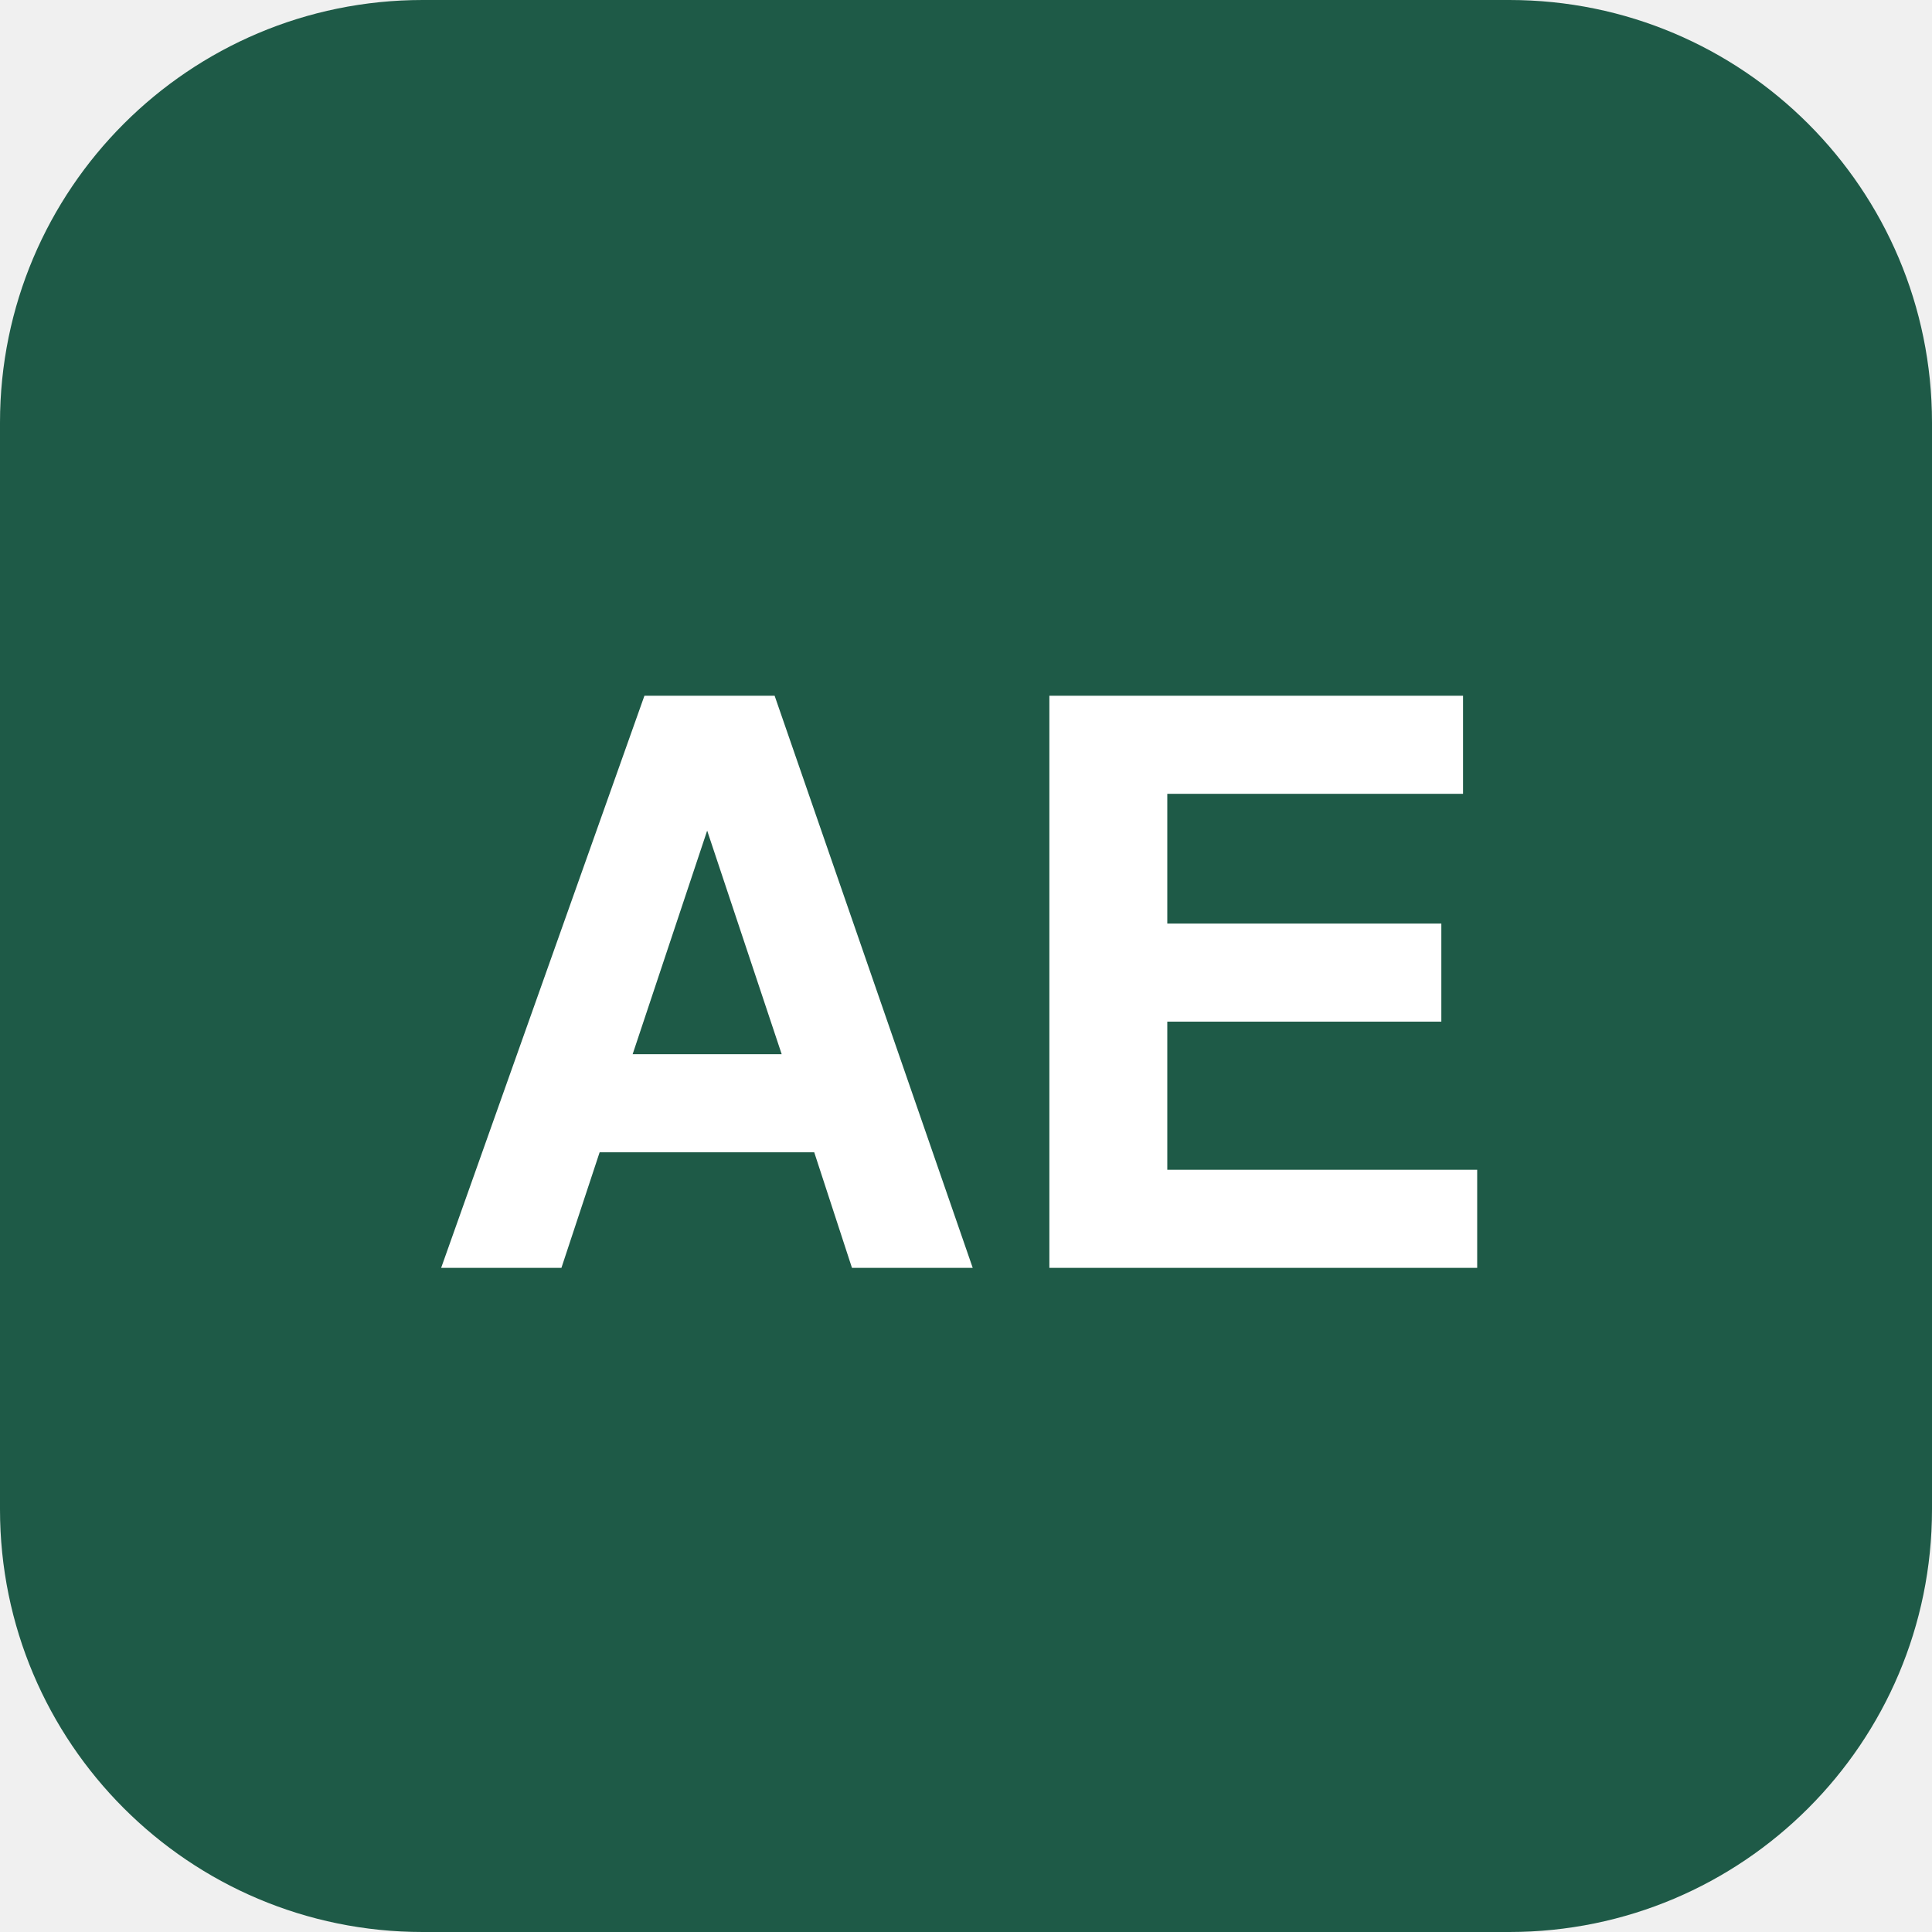
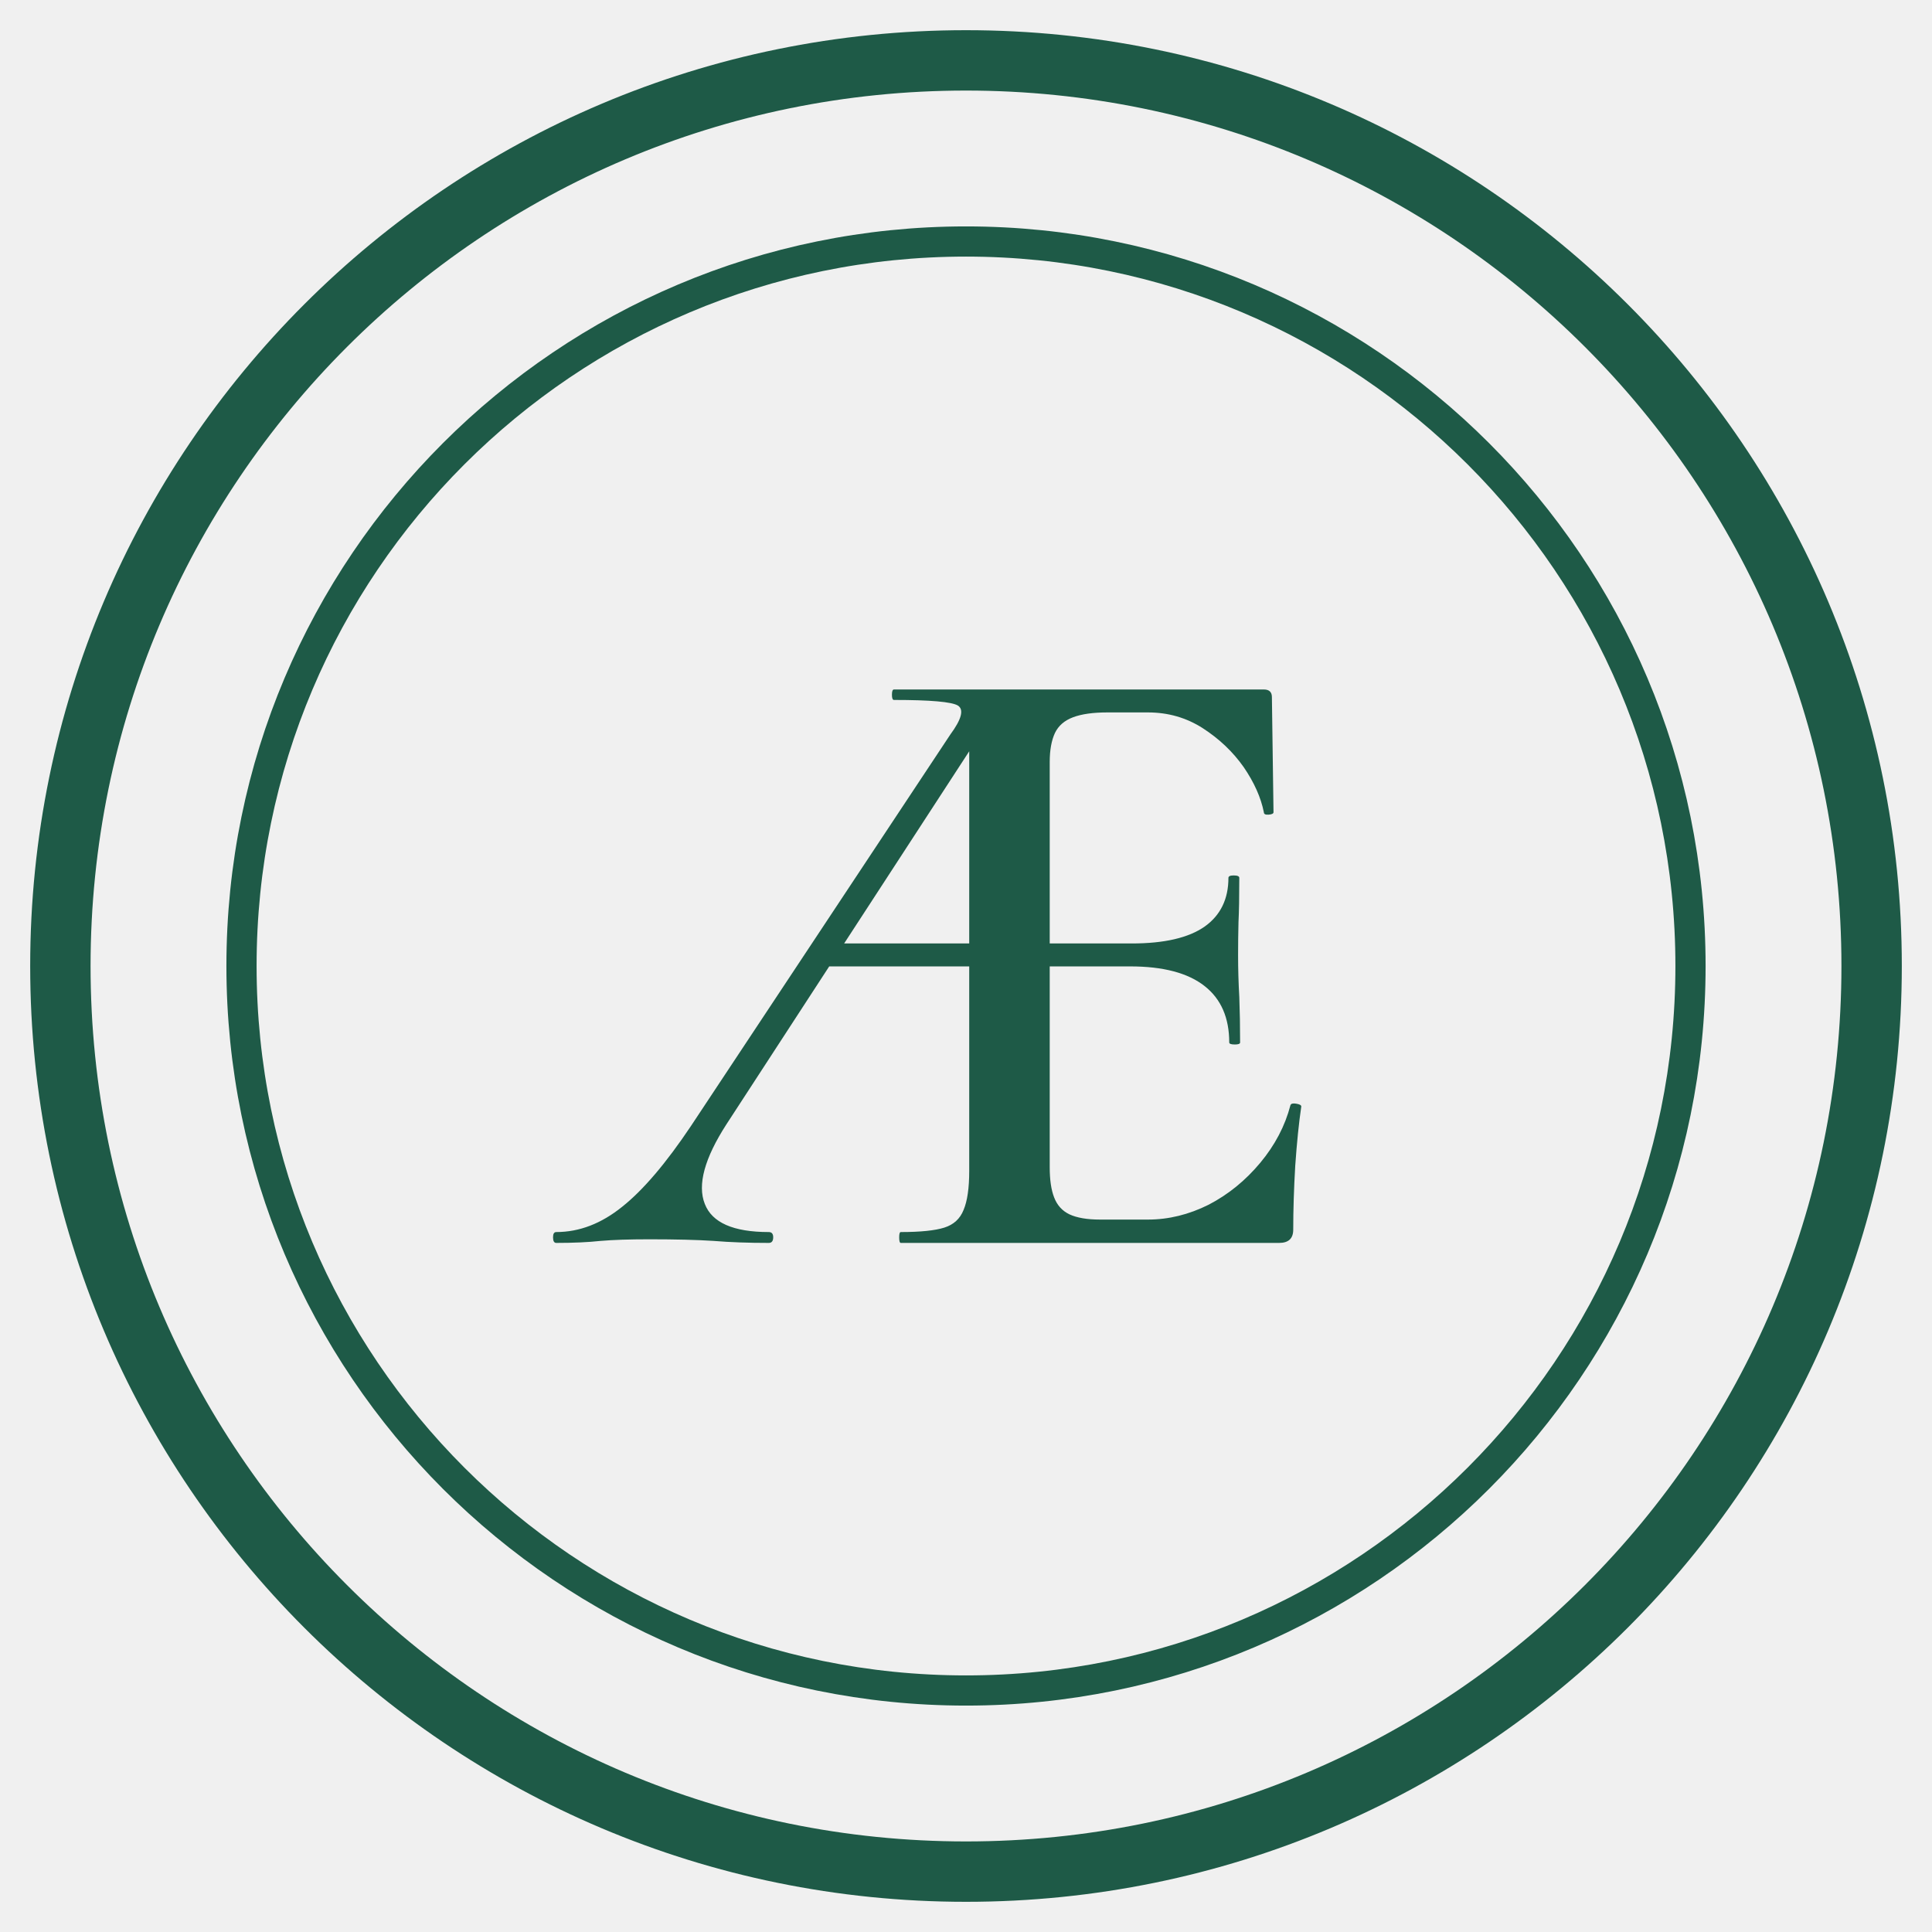
- <svg xmlns="http://www.w3.org/2000/svg" viewBox="0 0 64 64">
-   <rect width="64" height="64" rx="14" fill="#1E5A47" />
-   <text x="32" y="42" text-anchor="middle" font-family="IBM Plex Sans, Helvetica, Arial, sans-serif" font-size="26" font-weight="600" fill="#FFFFFF">AE</text>
+ <svg xmlns="http://www.w3.org/2000/svg" viewBox="0 0 48 48">
+   <circle cx="24" cy="24" r="22.5" fill="none" stroke="#1E5A47" stroke-width="1.5" />
+   <circle cx="24" cy="24" r="18" fill="none" stroke="#1E5A47" stroke-width="0.75" />
+   <path fill="#1E5A47" d="M13.82 30.88L13.82 30.88Q13.74 30.88 13.74 30.74Q13.74 30.61 13.82 30.61L13.82 30.61Q14.68 30.61 15.46 29.98Q16.24 29.36 17.17 27.97L17.17 27.97L23.61 18.25Q24.03 17.68 23.80 17.53Q23.57 17.39 22.21 17.39L22.21 17.39Q22.16 17.39 22.16 17.26Q22.16 17.13 22.21 17.13L22.21 17.13L31.40 17.13Q31.60 17.13 31.60 17.32L31.60 17.32L31.64 20.18Q31.64 20.23 31.52 20.24Q31.40 20.25 31.40 20.18L31.40 20.18Q31.29 19.63 30.90 19.06Q30.50 18.49 29.88 18.09Q29.27 17.70 28.52 17.70L28.52 17.70L27.51 17.70Q26.98 17.70 26.66 17.82Q26.34 17.94 26.21 18.21Q26.08 18.49 26.08 18.93L26.08 18.93L26.08 29.00Q26.08 29.47 26.19 29.75Q26.30 30.04 26.57 30.17Q26.85 30.30 27.33 30.30L27.33 30.30L28.52 30.30Q29.29 30.30 30.03 29.93Q30.76 29.55 31.31 28.89Q31.86 28.23 32.06 27.46L32.06 27.46Q32.08 27.40 32.20 27.42Q32.33 27.44 32.33 27.49L32.33 27.49Q32.24 28.10 32.18 28.96Q32.13 29.82 32.13 30.55L32.13 30.55Q32.13 30.88 31.78 30.88L31.78 30.88L22.38 30.88Q22.34 30.88 22.34 30.74Q22.34 30.61 22.38 30.61L22.38 30.61Q23.11 30.61 23.46 30.50Q23.81 30.39 23.94 30.06Q24.08 29.73 24.08 29.09L24.08 29.09L24.08 17.92L24.78 17.59L18.05 27.93Q17.23 29.20 17.51 29.91Q17.78 30.61 19.10 30.61L19.10 30.61Q19.21 30.61 19.21 30.74Q19.21 30.88 19.10 30.88L19.10 30.88Q18.33 30.88 17.73 30.83Q17.12 30.79 16.13 30.79L16.13 30.79Q15.39 30.79 14.92 30.83Q14.46 30.88 13.82 30.88ZM25.68 24.01L20.29 24.01L20.62 23.44L25.53 23.44L25.68 24.01ZM30.54 25.90L30.54 25.90Q30.54 24.98 29.93 24.50Q29.31 24.01 28.08 24.01L28.08 24.01L24.69 24.01L24.69 23.44L28.12 23.44Q29.33 23.44 29.93 23.02Q30.52 22.60 30.52 21.81L30.52 21.81Q30.52 21.75 30.65 21.75Q30.79 21.75 30.79 21.81L30.79 21.81Q30.79 22.52 30.77 22.91Q30.76 23.31 30.76 23.73L30.76 23.73Q30.76 24.25 30.79 24.77Q30.81 25.29 30.81 25.90L30.81 25.90Q30.81 25.95 30.68 25.95Q30.54 25.95 30.54 25.90Z" />
</svg>
